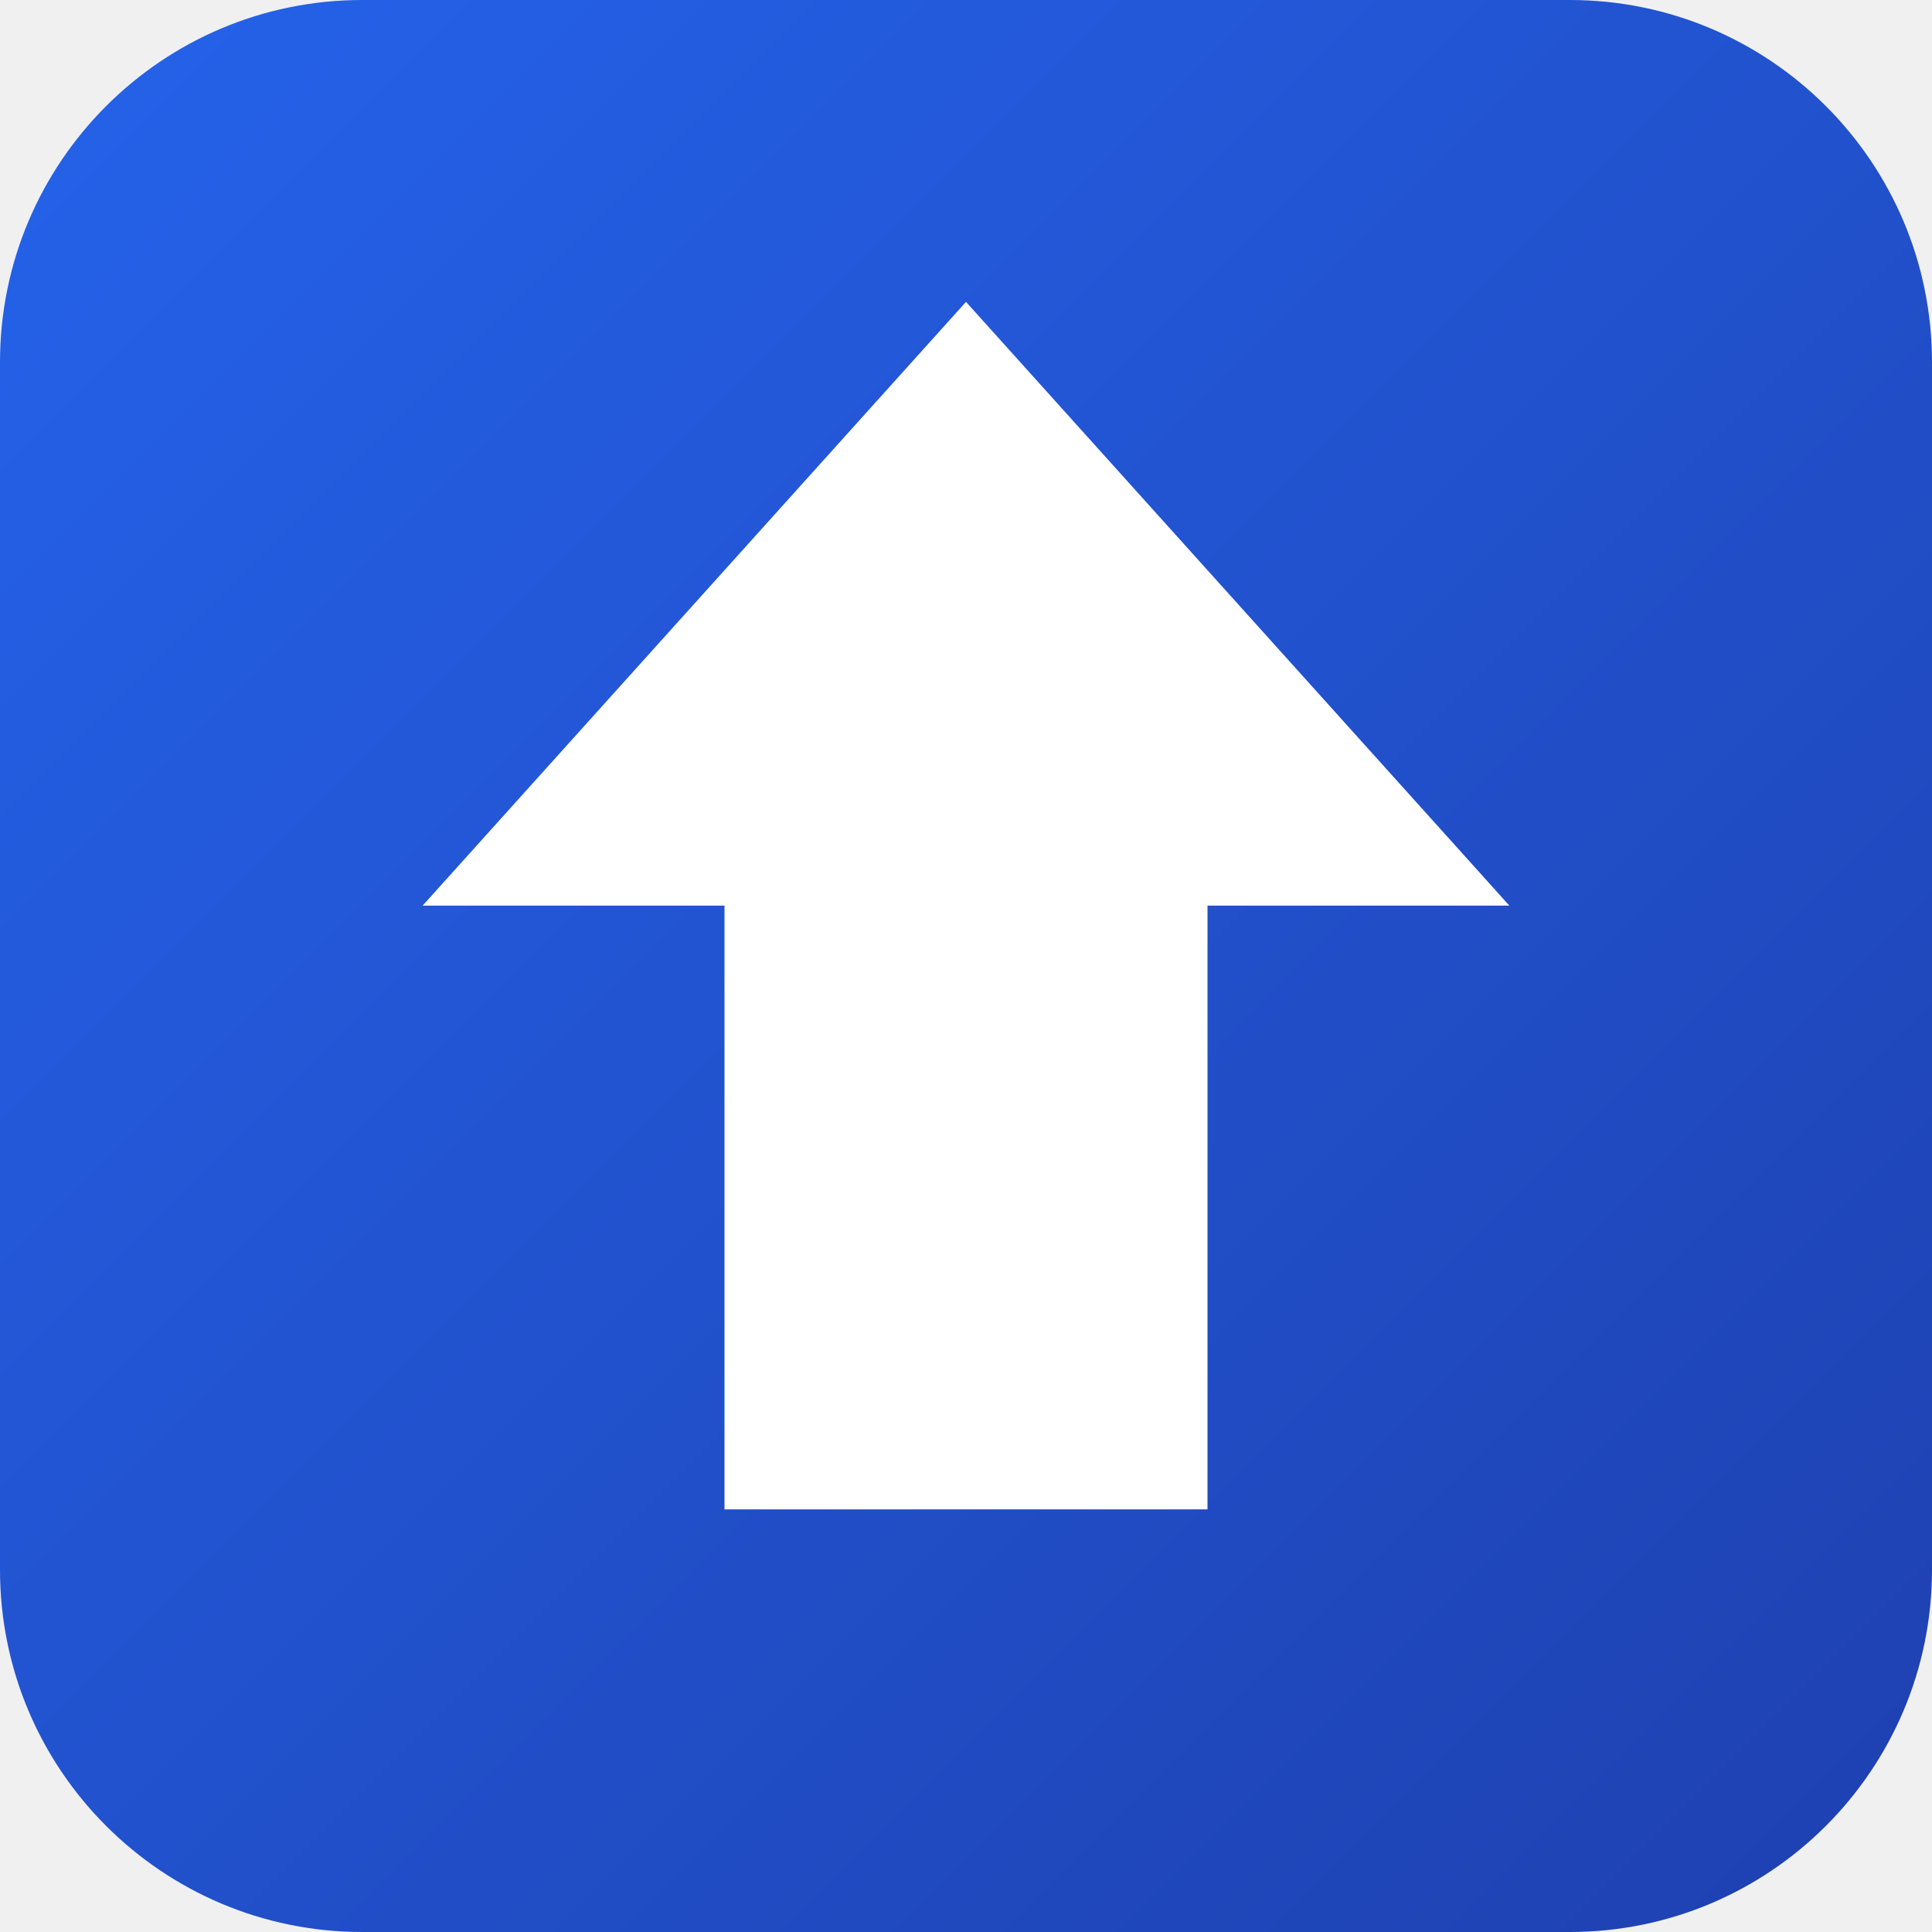
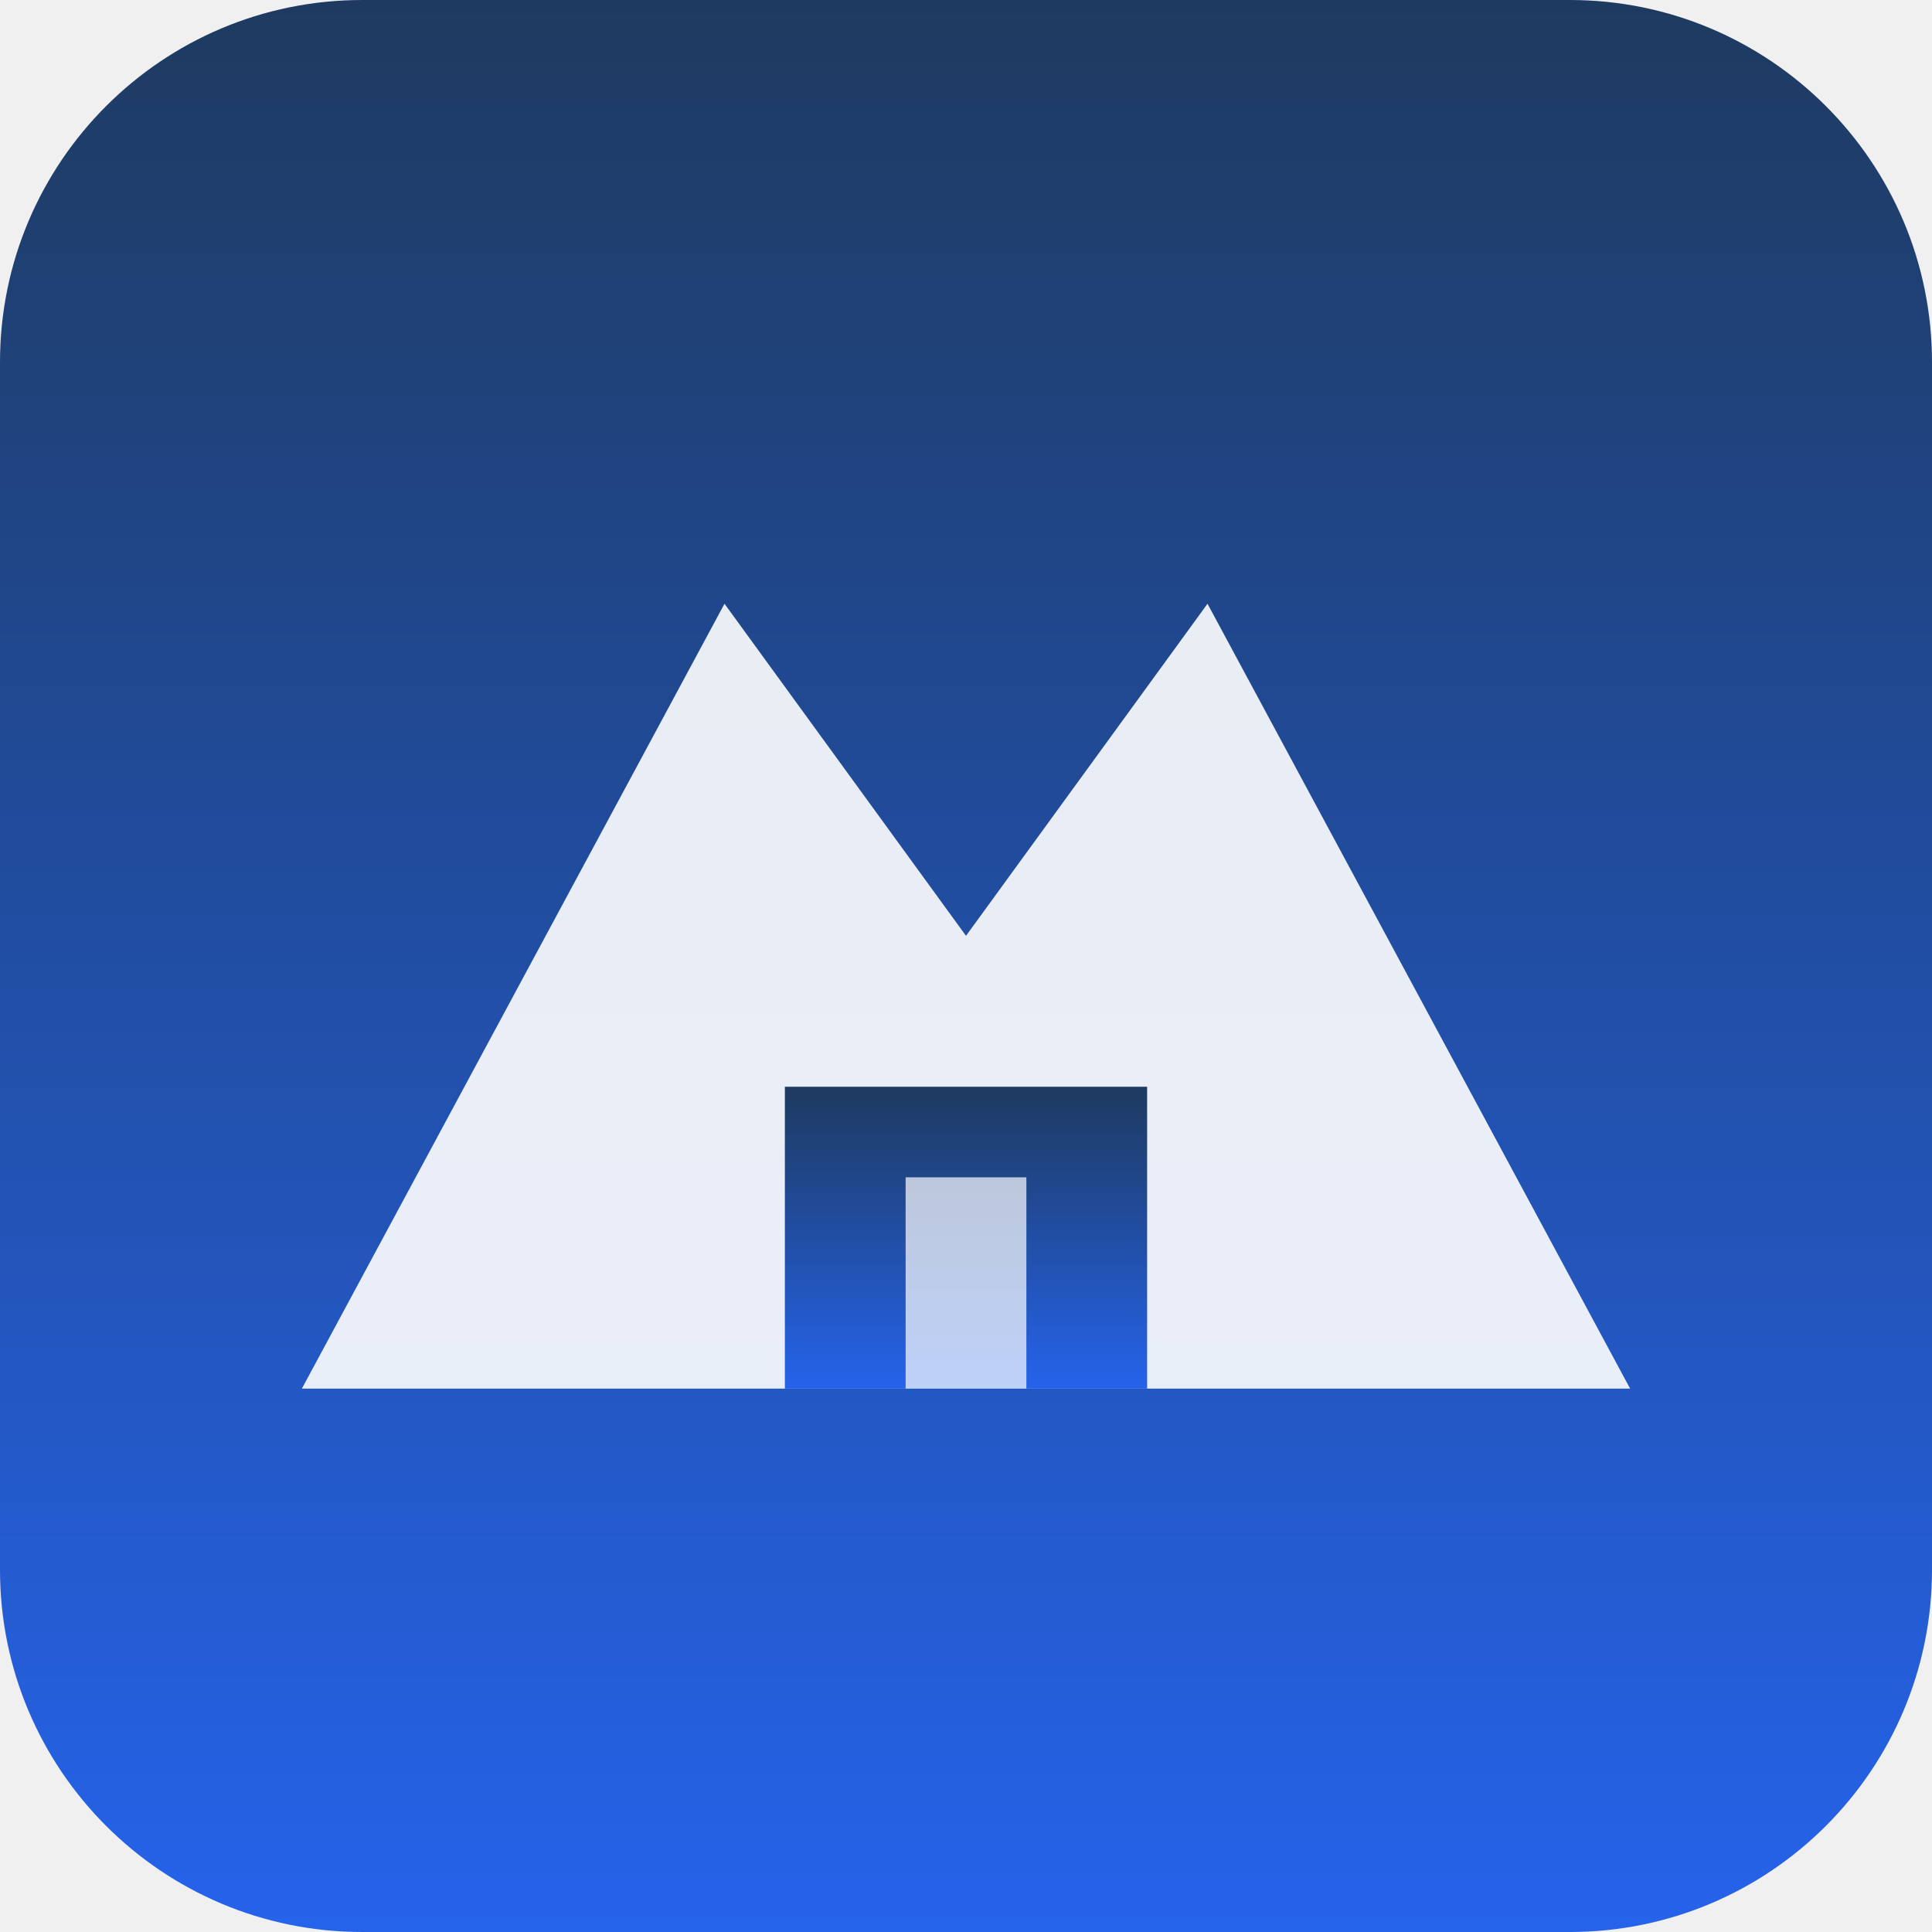
<svg xmlns="http://www.w3.org/2000/svg" viewBox="0 0 128 128">
  <defs>
-     <linearGradient id="gradient" x1="0%" y1="0%" x2="100%" y2="100%">
-       <stop offset="0%" style="stop-color:#2563eb;stop-opacity:1" />
-       <stop offset="100%" style="stop-color:#1e40af;stop-opacity:1" />
+     <linearGradient id="favGrad" x1="0%" y1="0%" x2="0%" y2="100%">
+       <stop offset="0%" stop-color="#1e3a5f" />
+       <stop offset="100%" stop-color="#2563eb" />
    </linearGradient>
  </defs>
-   <rect width="128" height="128" rx="24" fill="url(#gradient)" />
-   <path d="M64 20 L100 60 L80 60 L80 100 L48 100 L48 60 L28 60 Z" fill="white" />
+   <rect width="128" height="128" rx="24" fill="url(#favGrad)" />
+   <path d="M20 92 L48 40 L64 62 L80 40 L108 92 Z" fill="white" opacity="0.9" />
+   <path d="M52 92 L52 72 L76 72 L76 92" fill="url(#favGrad)" />
+   <rect x="60" y="78" width="8" height="14" fill="white" opacity="0.7" />
</svg>
